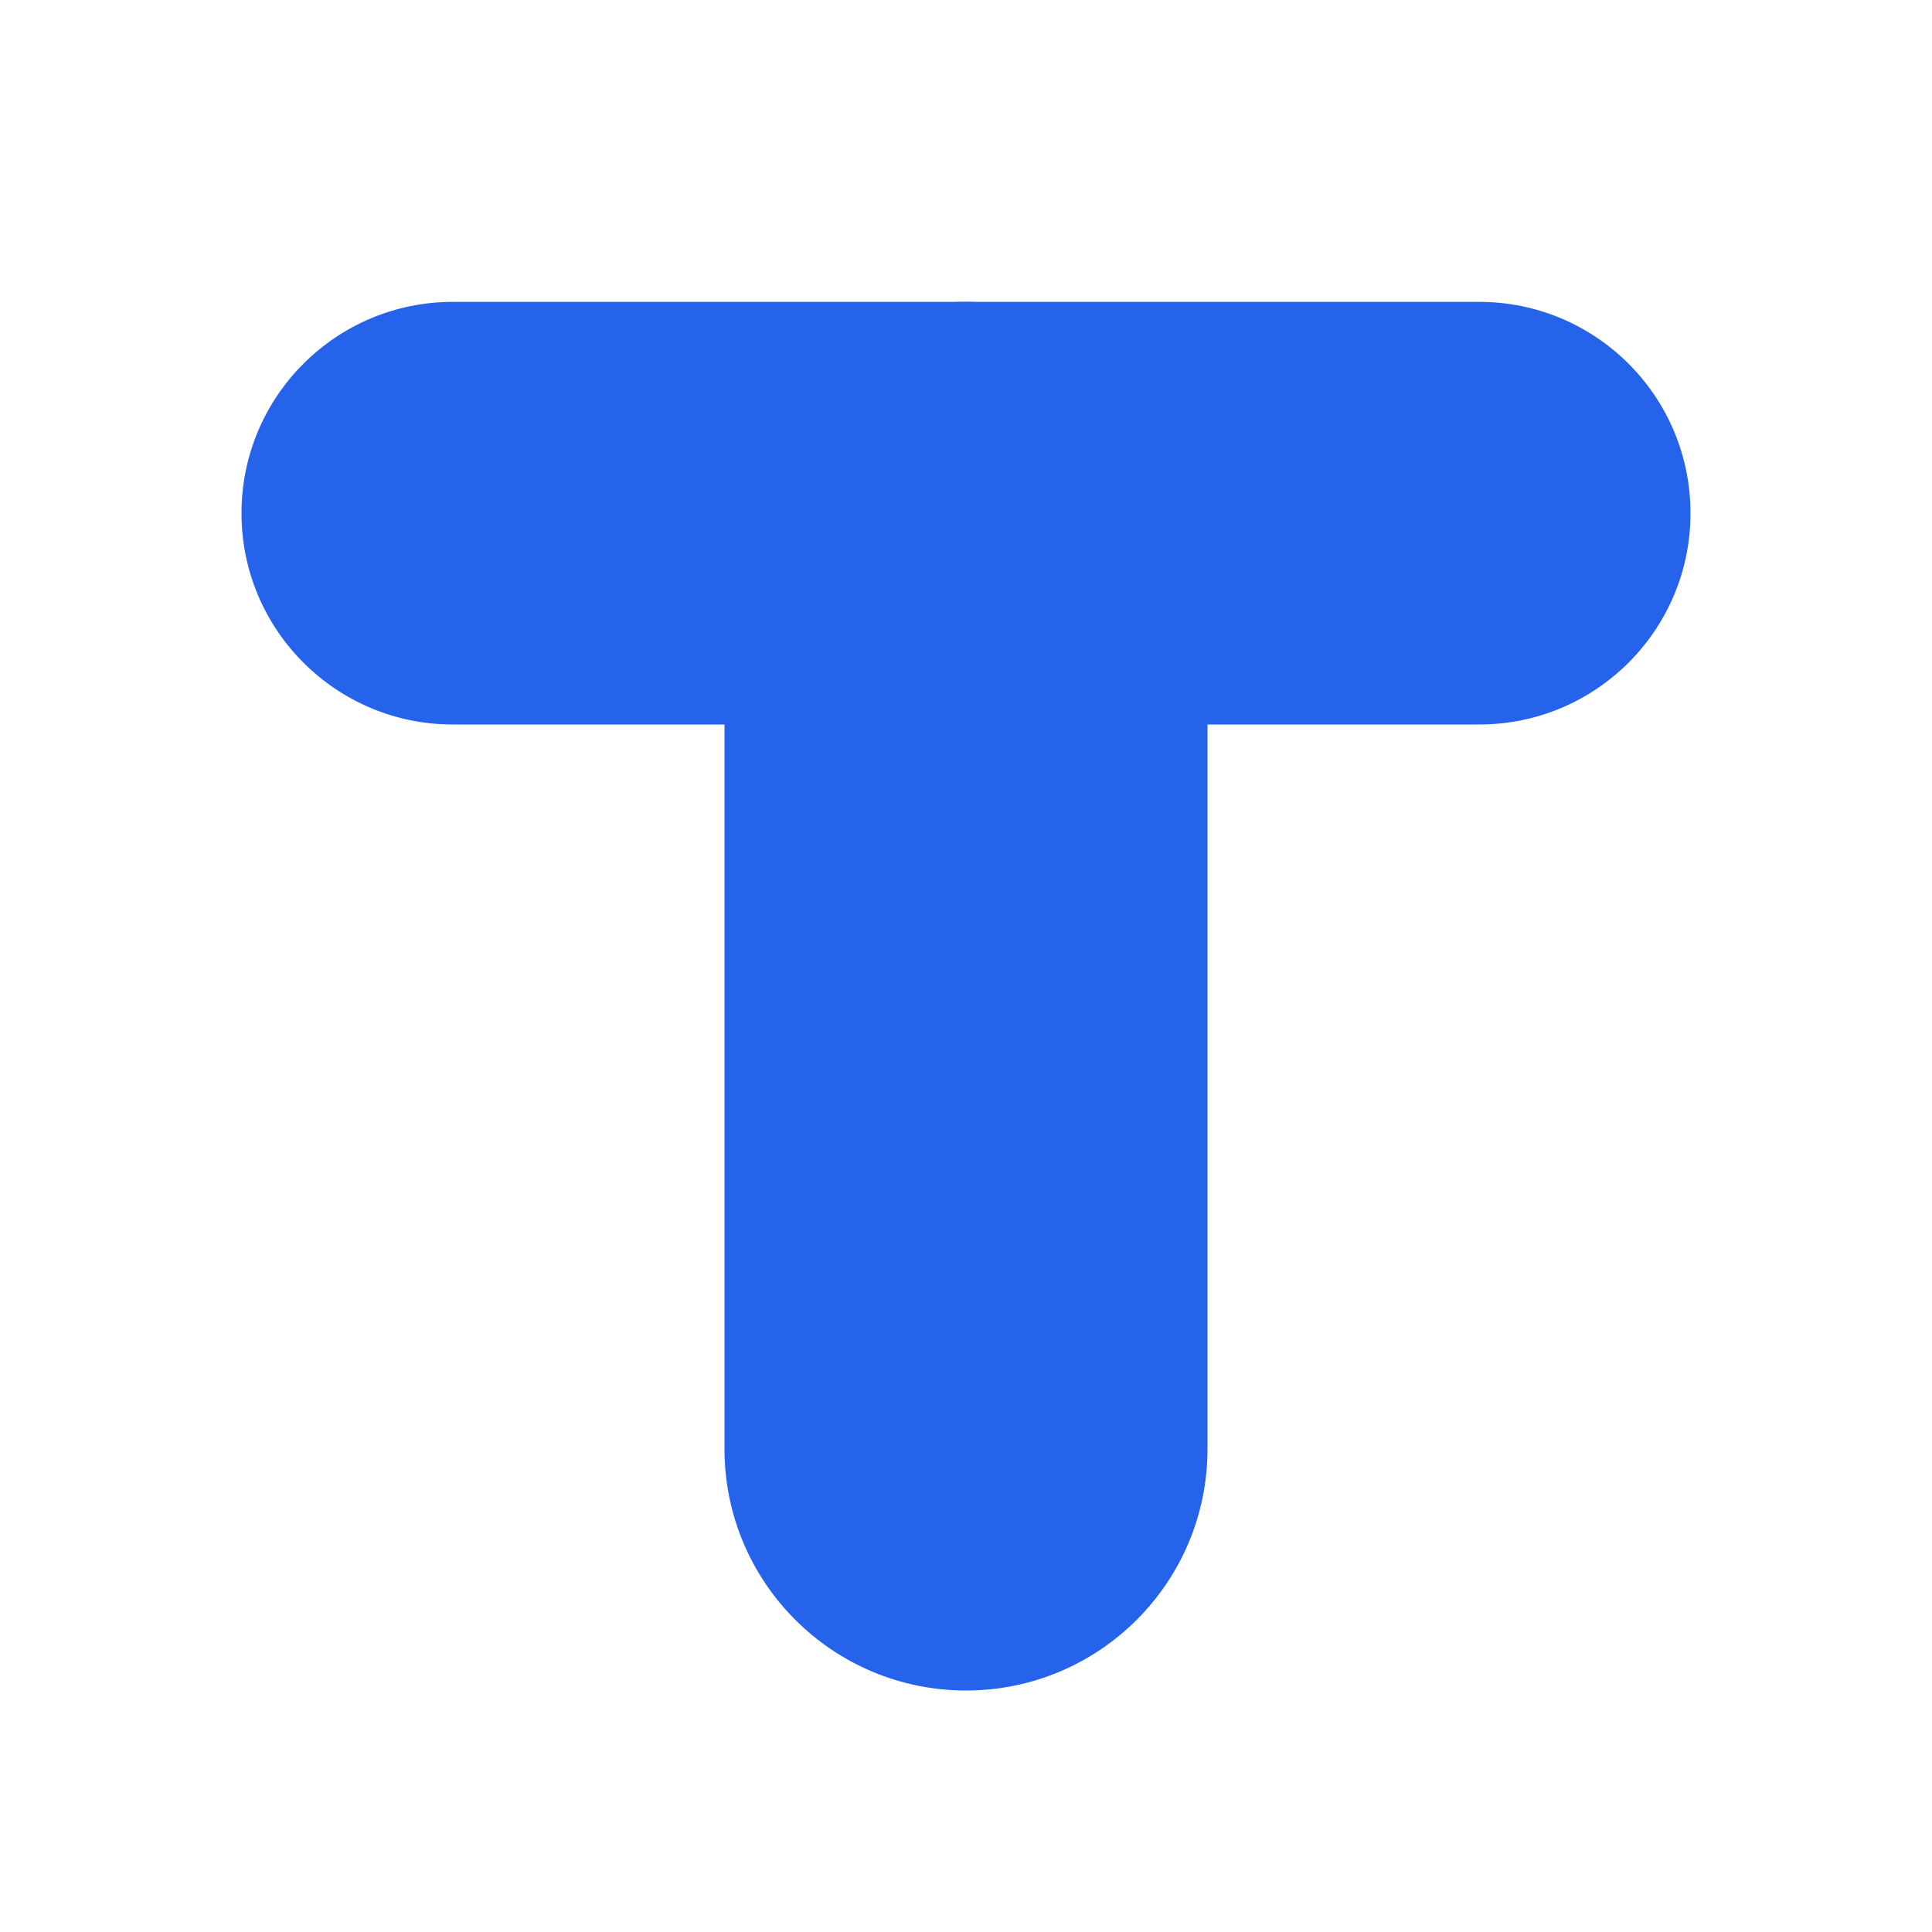
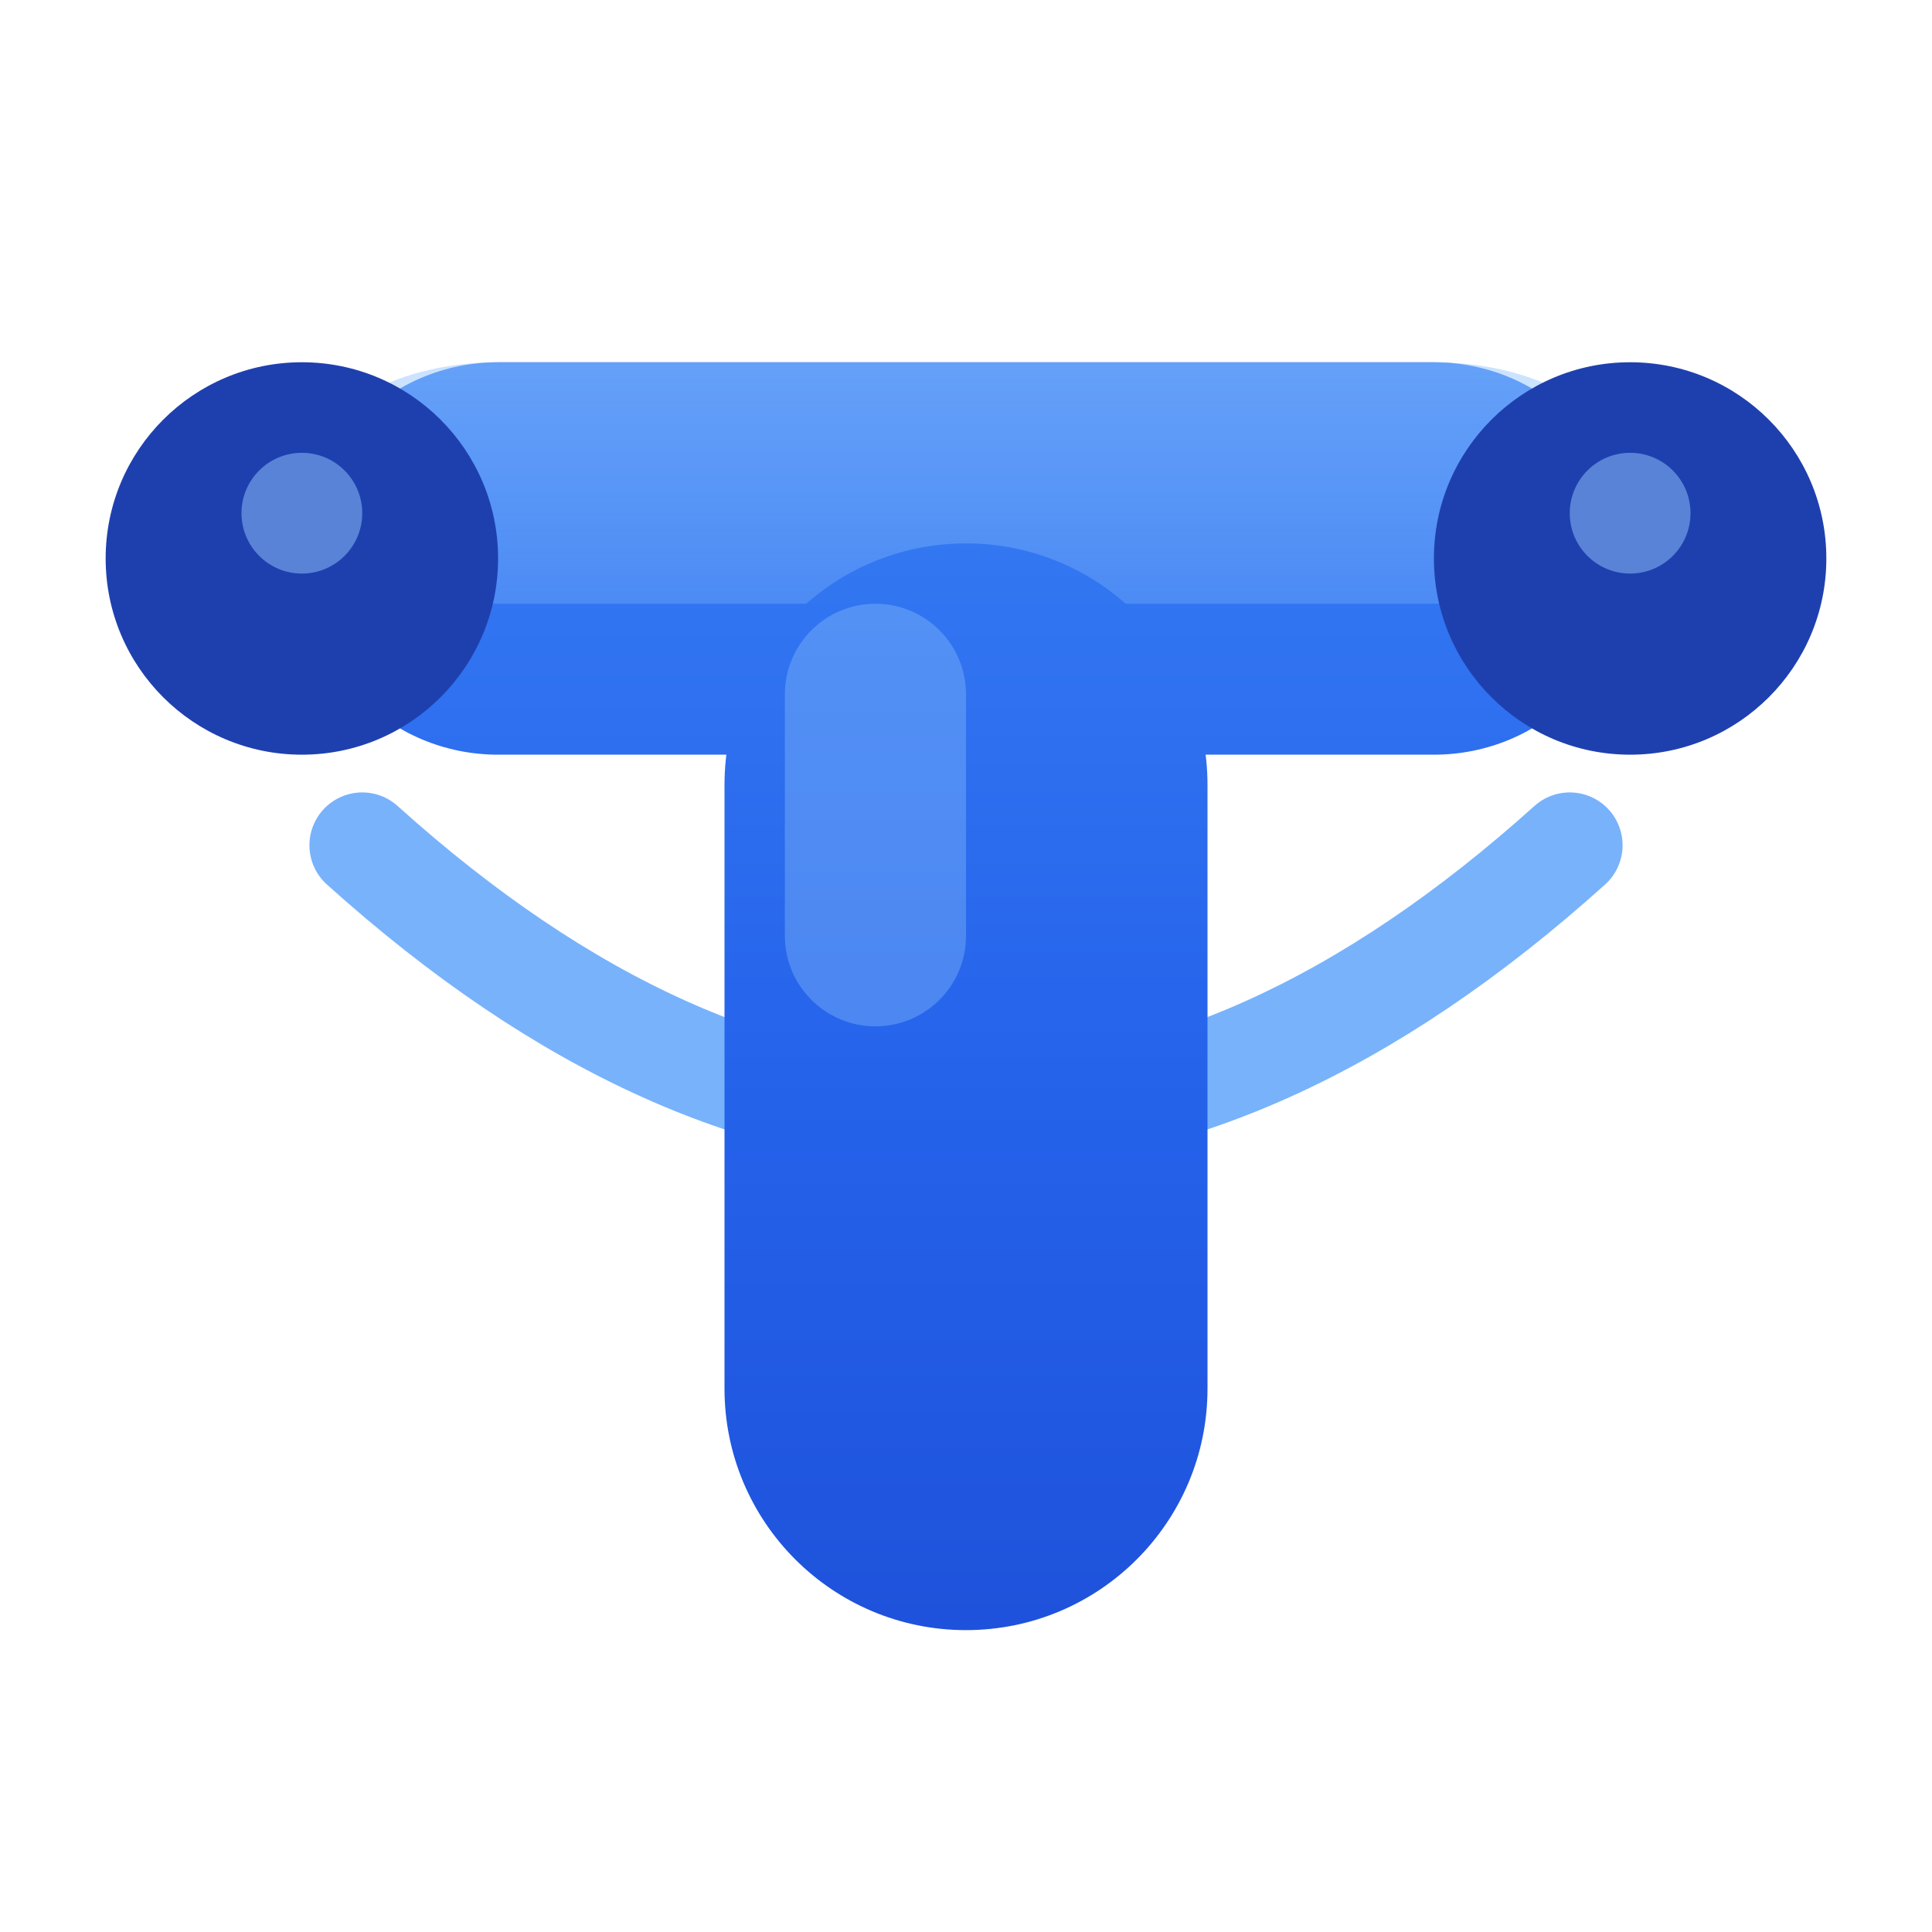
<svg xmlns="http://www.w3.org/2000/svg" viewBox="0 0 64 64" fill="none" role="img" aria-label="Tether">
-   <rect x="8" y="10" width="48" height="14" rx="7" fill="#2563eb" />
-   <rect x="24" y="10" width="16" height="46" rx="8" fill="#2563eb" />
+   <defs>
+     <linearGradient id="t-blue" x1="32" y1="8" x2="32" y2="58" gradientUnits="userSpaceOnUse">
+       <stop stop-color="#3b82f6" />
+       <stop offset="0.55" stop-color="#2563eb" />
+       <stop offset="1" stop-color="#1d4ed8" />
+     </linearGradient>
+     <linearGradient id="t-glow" x1="32" y1="10" x2="32" y2="30" gradientUnits="userSpaceOnUse">
+       <stop stop-color="#93c5fd" stop-opacity="0.55" />
+       <stop offset="1" stop-color="#93c5fd" stop-opacity="0" />
+     </linearGradient>
+   </defs>
+   <path d="M12 28 Q32 46 52 28" stroke="#60a5fa" stroke-width="3.5" stroke-linecap="round" fill="none" opacity="0.85" />
+   <rect x="10" y="12" width="44" height="13" rx="6.5" fill="url(#t-blue)" />
+   <rect x="10" y="12" width="44" height="8" rx="6.5" fill="url(#t-glow)" />
+   <circle cx="10" cy="18.5" r="6.5" fill="#1e40af" />
+   <circle cx="54" cy="18.5" r="6.5" fill="#1e40af" />
+   <circle cx="10" cy="17" r="2" fill="#93c5fd" opacity="0.5" />
+   <circle cx="54" cy="17" r="2" fill="#93c5fd" opacity="0.5" />
+   <rect x="24" y="18" width="16" height="36" rx="8" fill="url(#t-blue)" />
+   <rect x="26" y="20" width="6" height="14" rx="3" fill="#93c5fd" opacity="0.35" />
</svg>
